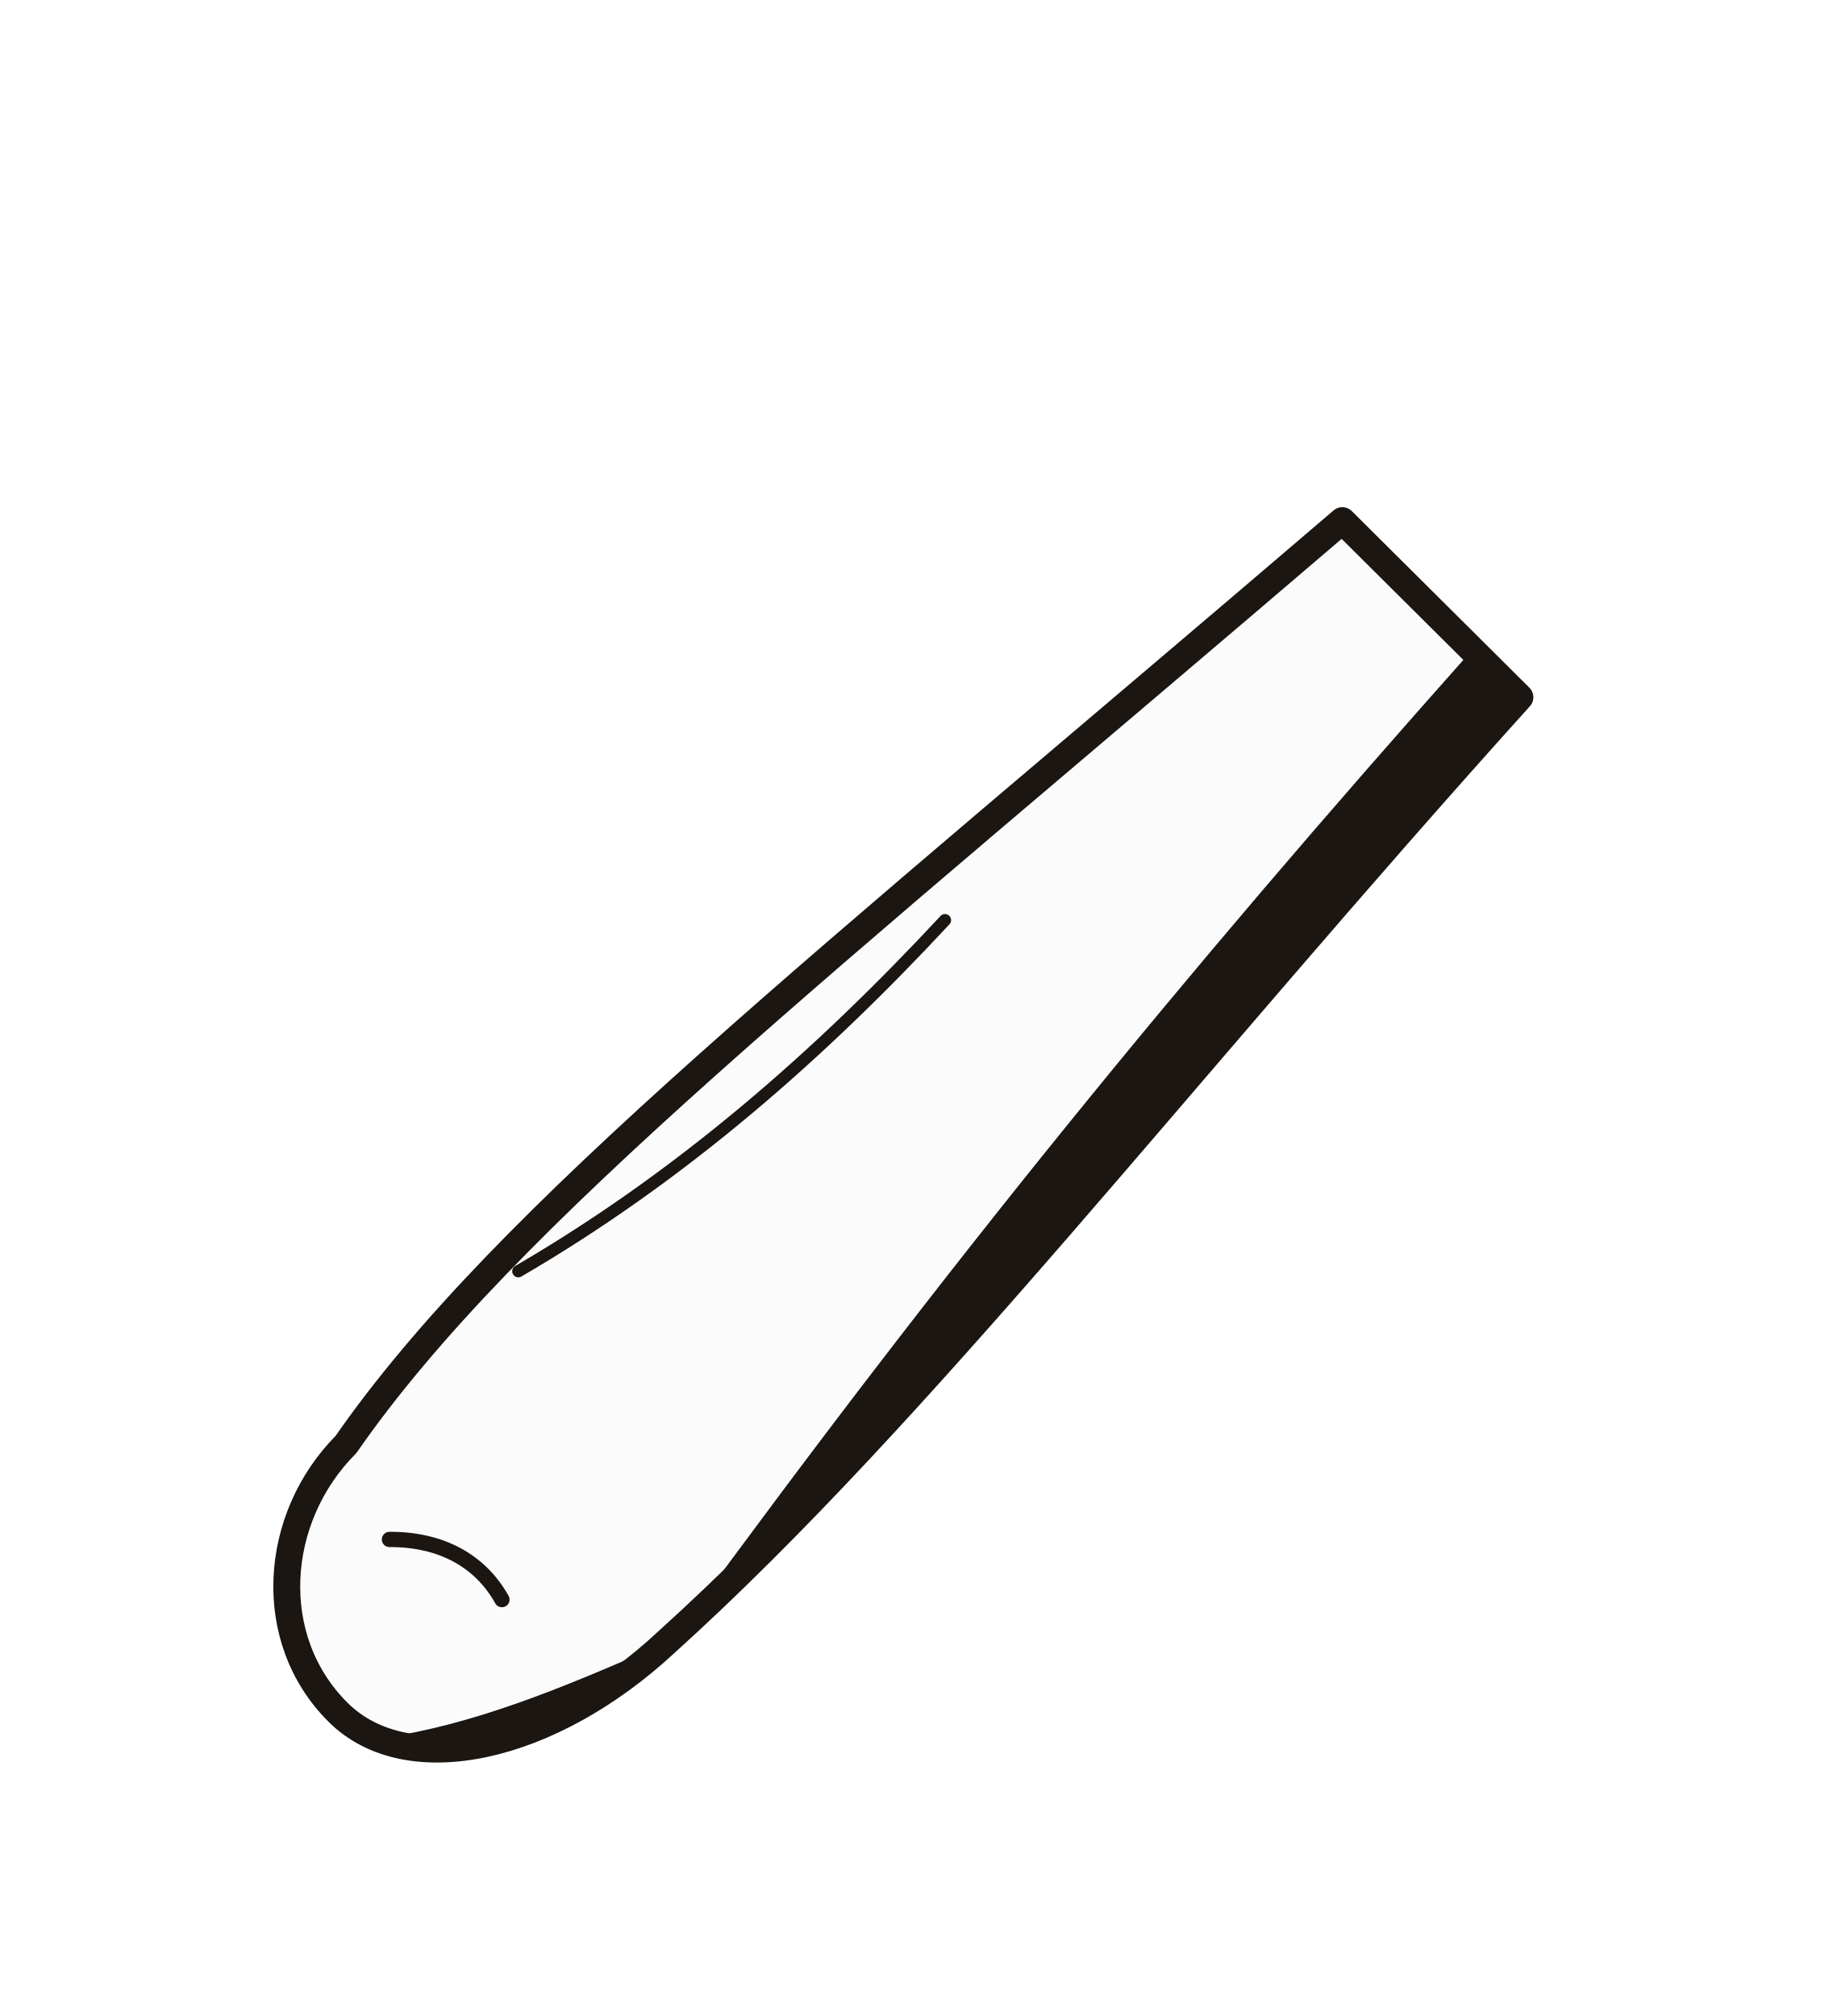
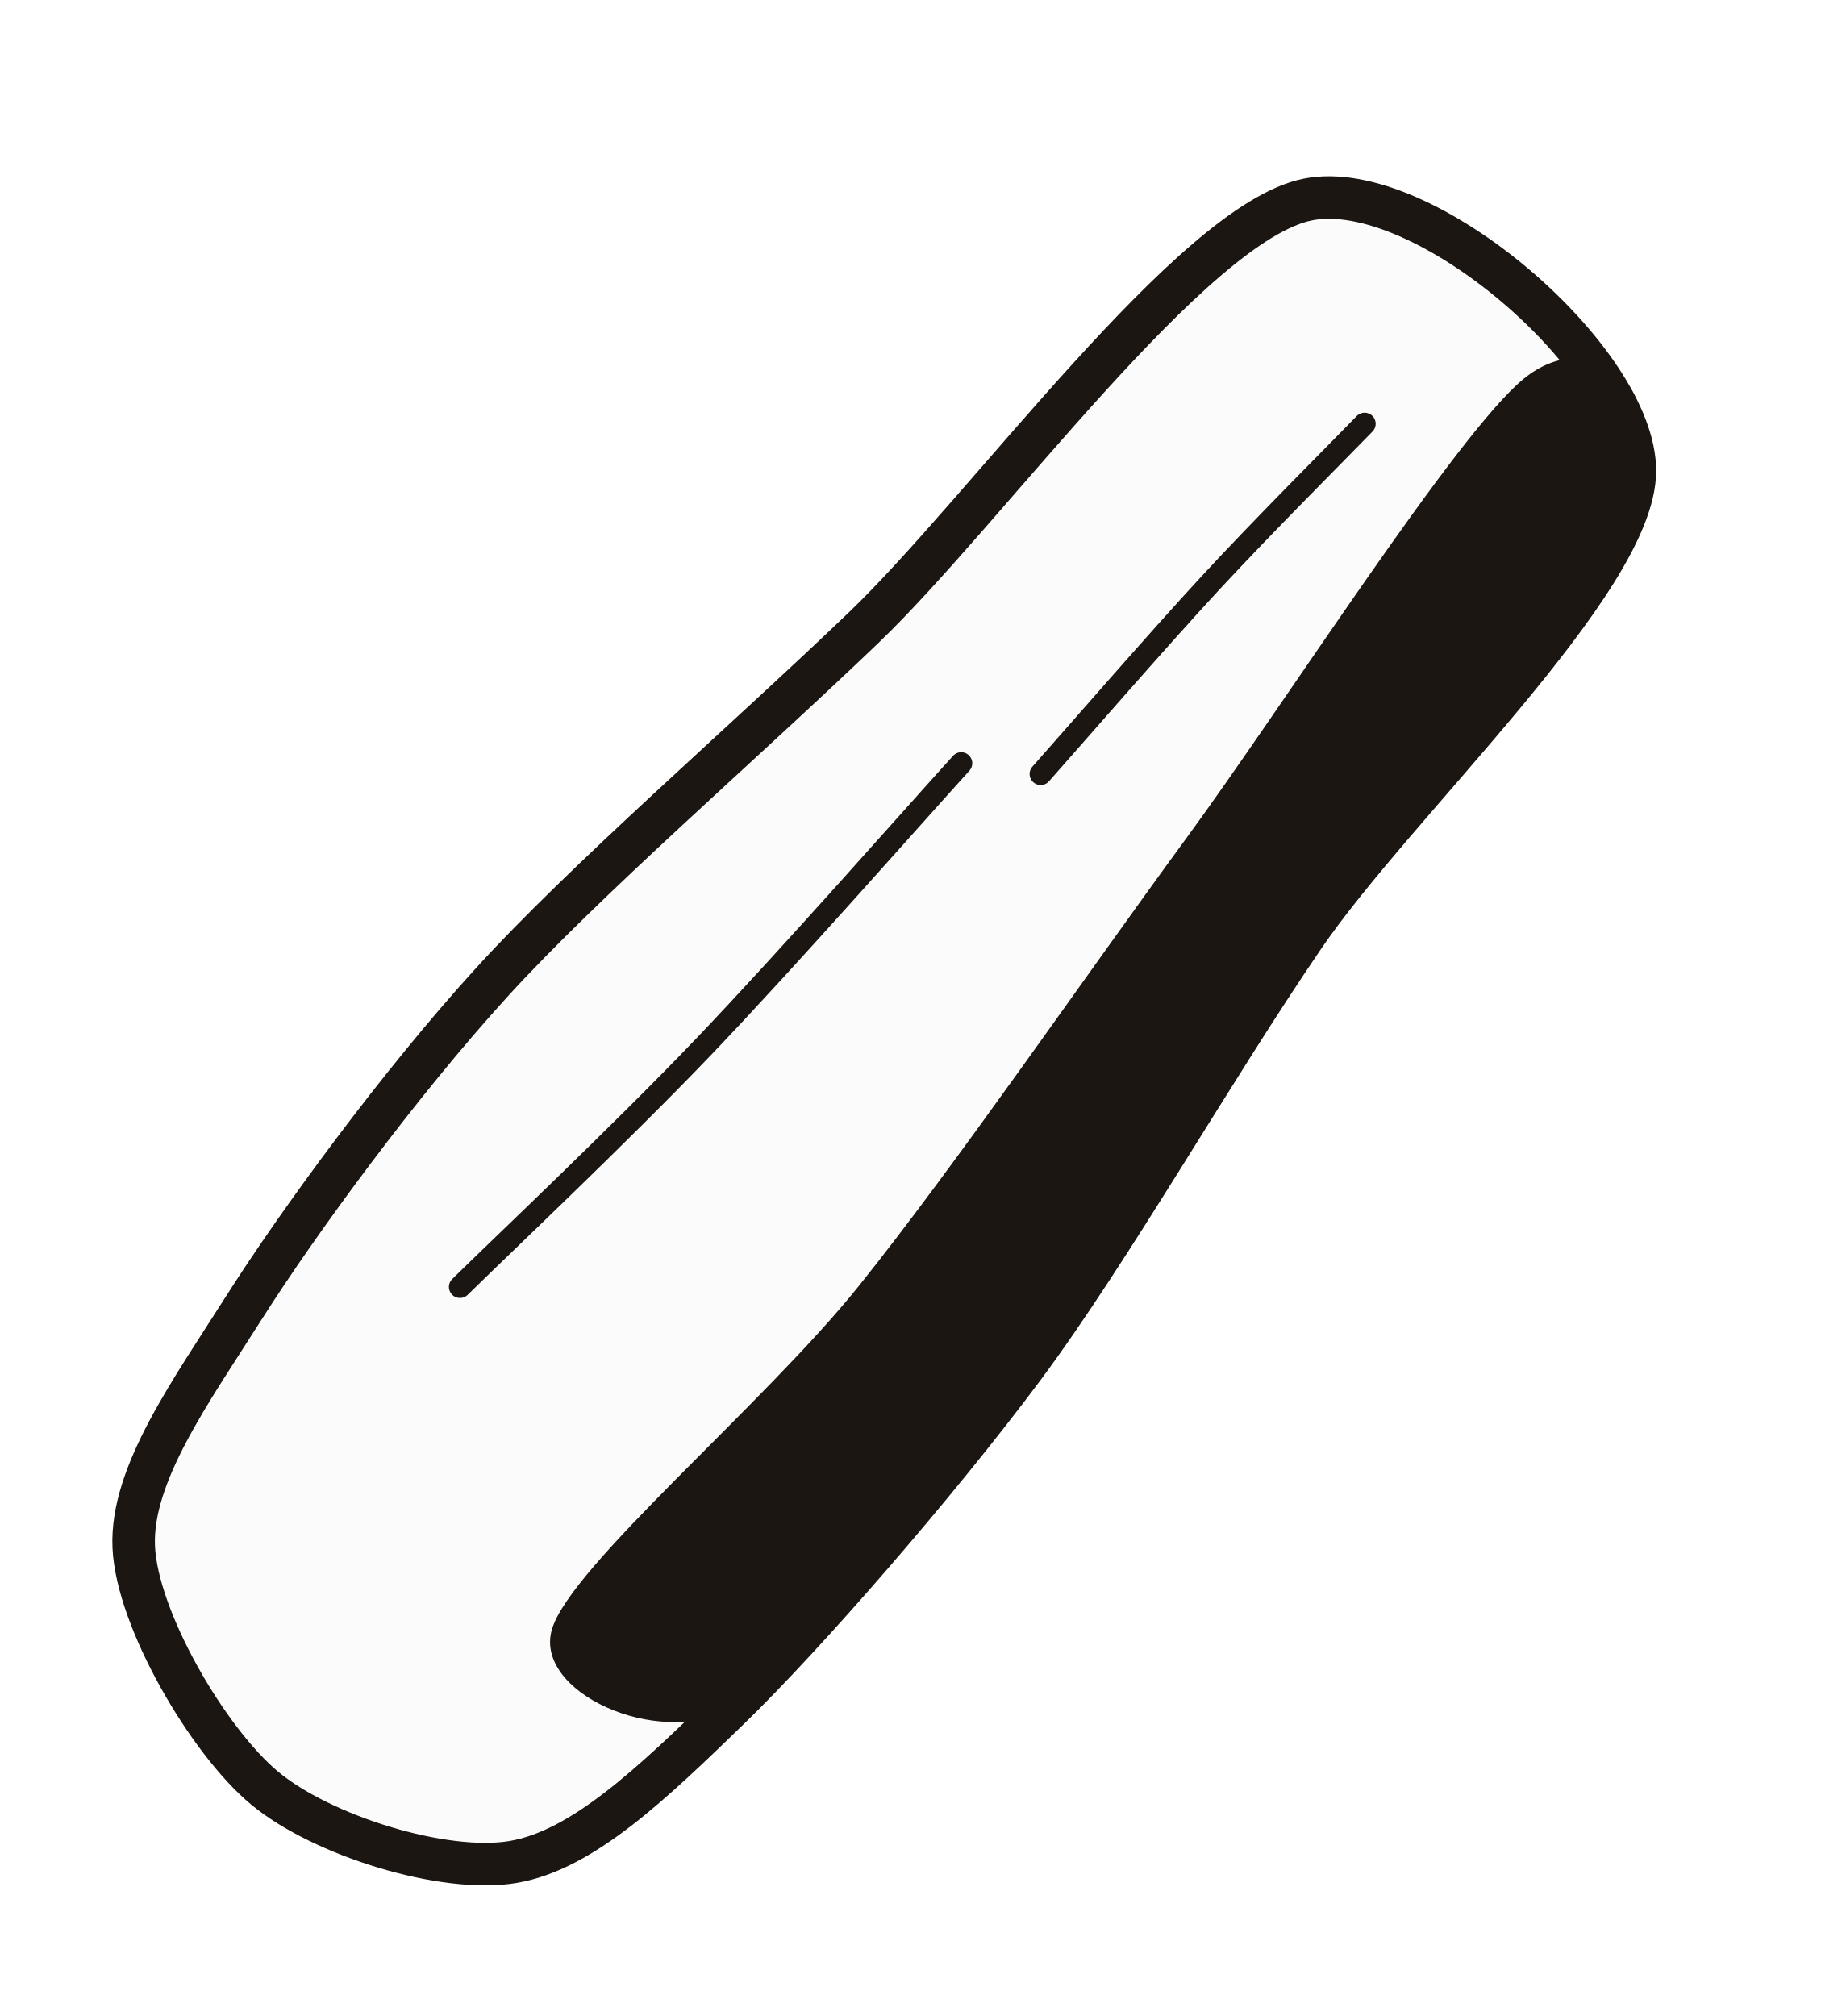
- <svg xmlns="http://www.w3.org/2000/svg" viewBox="340 190 300 330" width="300" height="330">
-   <path d="M 396.63,426.45 C 422.69,388.90 474.20,348.45 559.72,275.22 L 588.79,304.13 C 533.64,365.26 490.66,421.24 449.05,458.83 C 430.00,476.56 406.68,481.58 395.34,470.29 C 383.28,458.31 384.64,438.50 396.63,426.45 Z" fill="#fbfbfc" stroke="#1b1611" stroke-width="4.4" stroke-linejoin="round" />
-   <path d="M 451.87,456.00 C 489.95,420.54 533.64,365.26 588.79,304.13 L 580.99,296.38 C 532.89,350.41 494.84,397.19 451.87,456.00 Z" fill="#1b1611" />
-   <path d="M 402.42,474.52 C 416.58,480.14 432.82,473.73 449.05,458.83 C 431.39,466.66 417.26,472.36 402.42,474.52 Z" fill="#1b1611" />
-   <path d="M 403.75,441.99 C 412.23,441.96 418.60,445.48 422.16,451.84" fill="none" stroke="#1b1611" stroke-width="2.5" stroke-linecap="round" />
-   <path d="M 424.84,398.09 C 451.67,382.46 474.24,362.60 494.68,340.62" fill="none" stroke="#1b1611" stroke-width="2.0" stroke-linecap="round" />
+ <svg xmlns="http://www.w3.org/2000/svg" viewBox="390 231 214 237" width="214" height="237">
+   <path d="M 421.13,441.23 C 414.44,435.68 406.08,421.33 405.72,412.84 C 405.36,404.35 412.41,394.61 418.73,384.65 C 425.05,374.69 436.92,358.42 447.85,346.44 C 458.77,334.45 477.18,318.54 491.56,304.75 C 505.94,290.95 530.12,257.21 543.71,254.46 C 557.30,251.71 582.25,273.40 582.18,286.40 C 582.11,299.40 554.01,325.33 543.23,341.14 C 532.44,356.95 520.42,378.16 510.29,391.78 C 500.15,405.39 484.65,423.20 475.66,431.92 C 466.67,440.63 458.52,448.49 450.34,449.89 C 442.16,451.28 427.83,446.79 421.13,441.23 Z" fill="#fbfbfc" />
+   <path d="M 454.90,422.48 C 457.19,415.02 479.76,396.13 490.93,382.21 C 502.11,368.28 517.65,345.64 529.38,329.64 C 541.10,313.64 561.18,282.03 569.10,275.54 C 577.02,269.05 586.06,276.56 582.18,286.40 C 578.30,296.24 554.01,325.33 543.23,341.14 C 532.44,356.95 520.42,378.16 510.29,391.78 C 500.15,405.39 483.97,427.31 475.66,431.92 C 467.35,436.52 452.61,429.93 454.90,422.48 Z" fill="#1b1611" />
+   <path d="M 444.07,382.29 C 448.84,377.59 462.88,364.34 472.70,354.07 C 482.52,343.81 497.94,326.29 502.99,320.73" fill="none" stroke="#1b1611" stroke-width="2.6" stroke-linecap="round" />
+   <path d="M 512.33,321.99 C 515.66,318.25 525.92,306.41 532.27,299.55 C 538.61,292.69 547.39,283.94 550.41,280.82" fill="none" stroke="#1b1611" stroke-width="2.6" stroke-linecap="round" />
+   <path d="M 421.13,441.23 C 414.44,435.68 406.08,421.33 405.72,412.84 C 405.36,404.35 412.41,394.61 418.73,384.65 C 425.05,374.69 436.92,358.42 447.85,346.44 C 458.77,334.45 477.18,318.54 491.56,304.75 C 505.94,290.95 530.12,257.21 543.71,254.46 C 557.30,251.71 582.25,273.40 582.18,286.40 C 582.11,299.40 554.01,325.33 543.23,341.14 C 532.44,356.95 520.42,378.16 510.29,391.78 C 500.15,405.39 484.65,423.20 475.66,431.92 C 466.67,440.63 458.52,448.49 450.34,449.89 C 442.16,451.28 427.83,446.79 421.13,441.23 Z" fill="none" stroke="#1b1611" stroke-width="5.0" stroke-linejoin="round" />
</svg>
